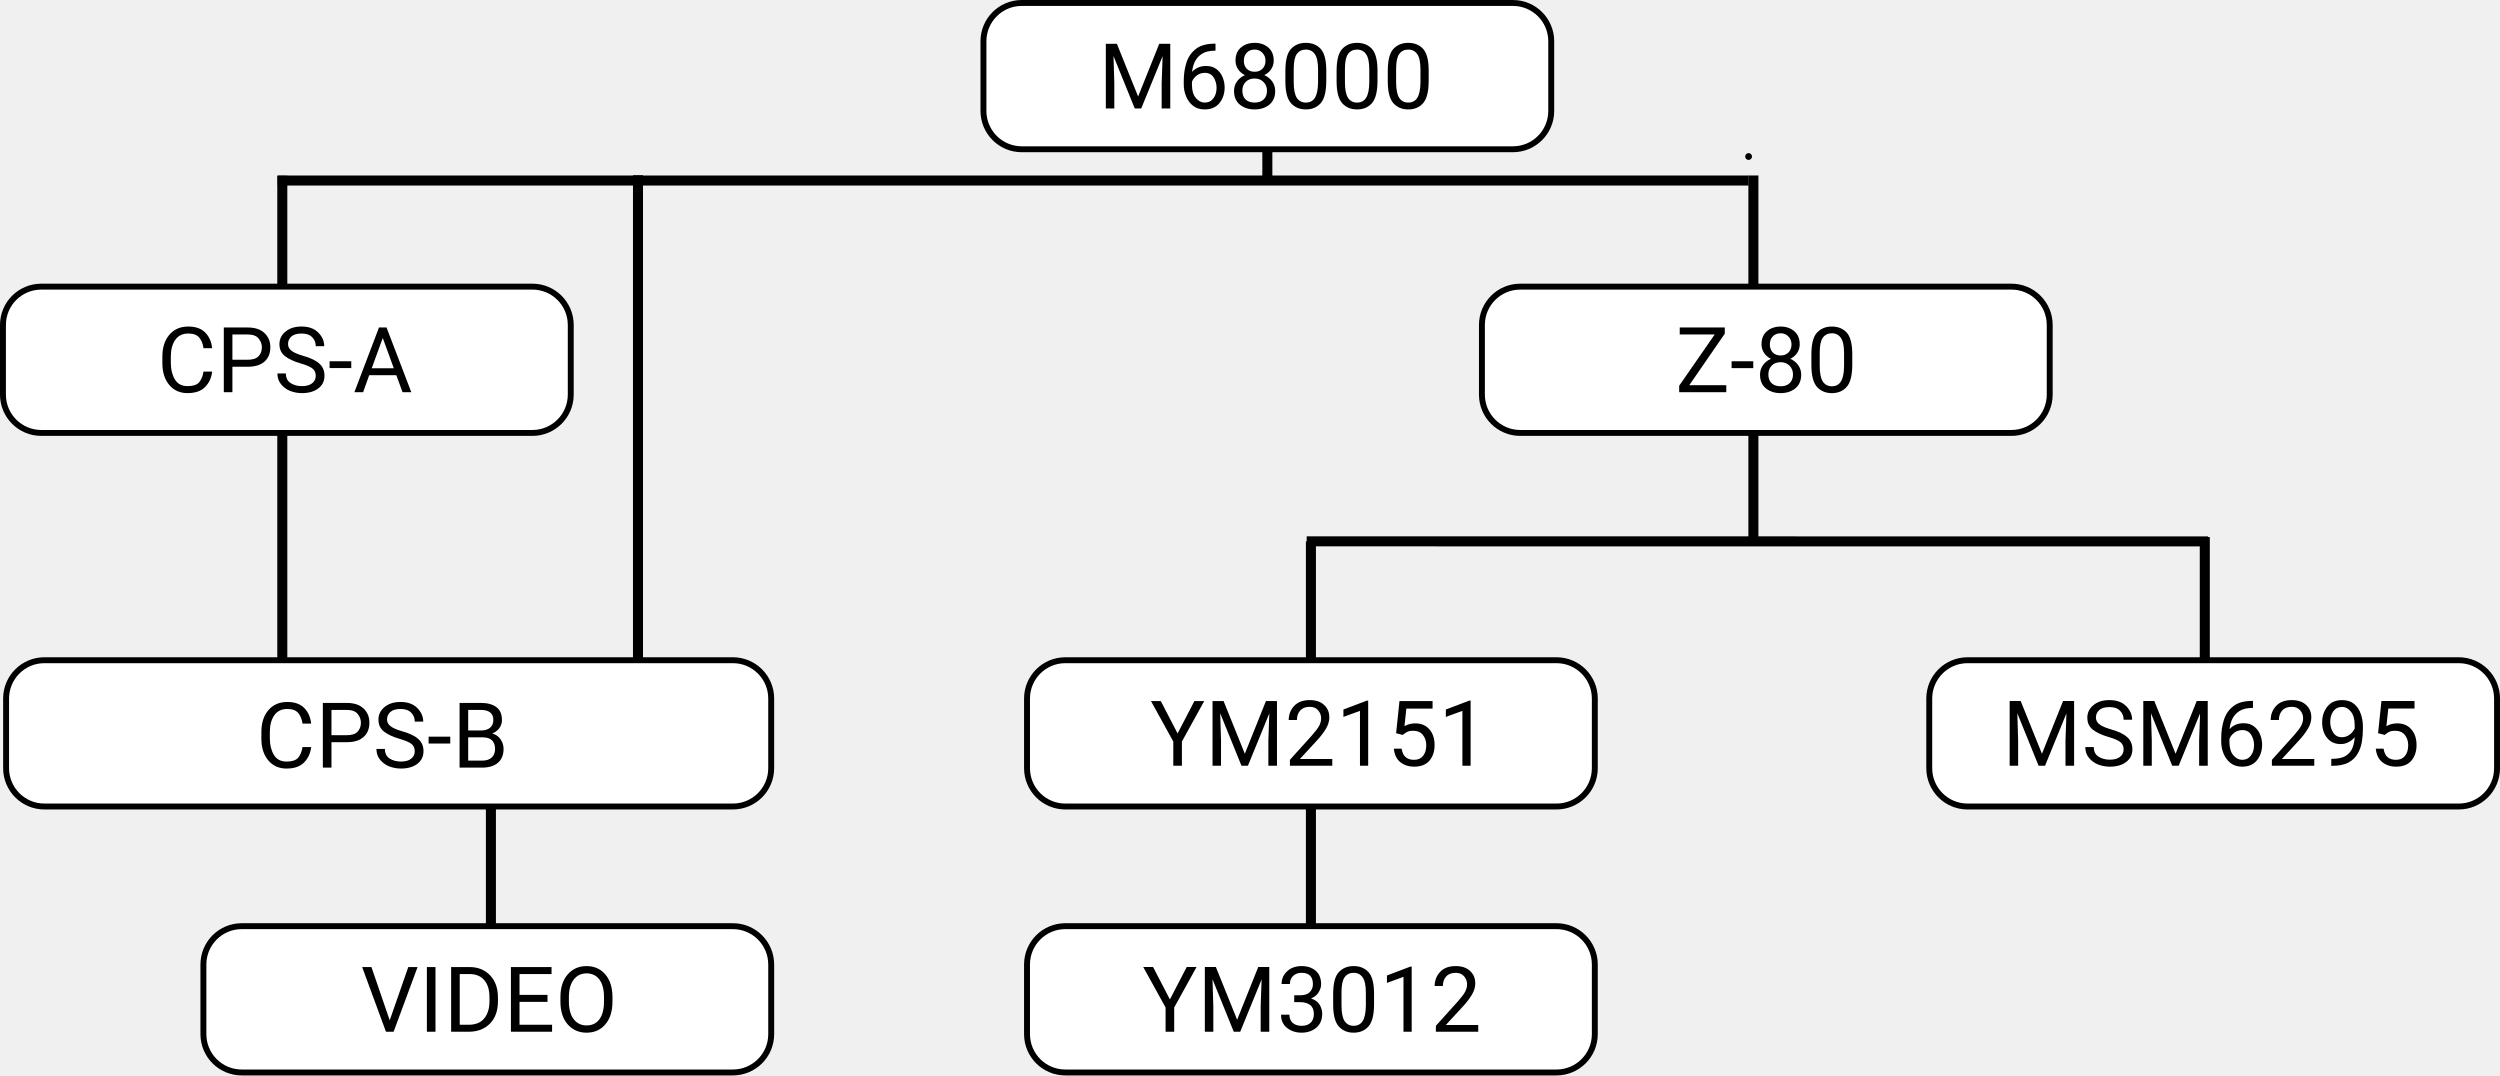
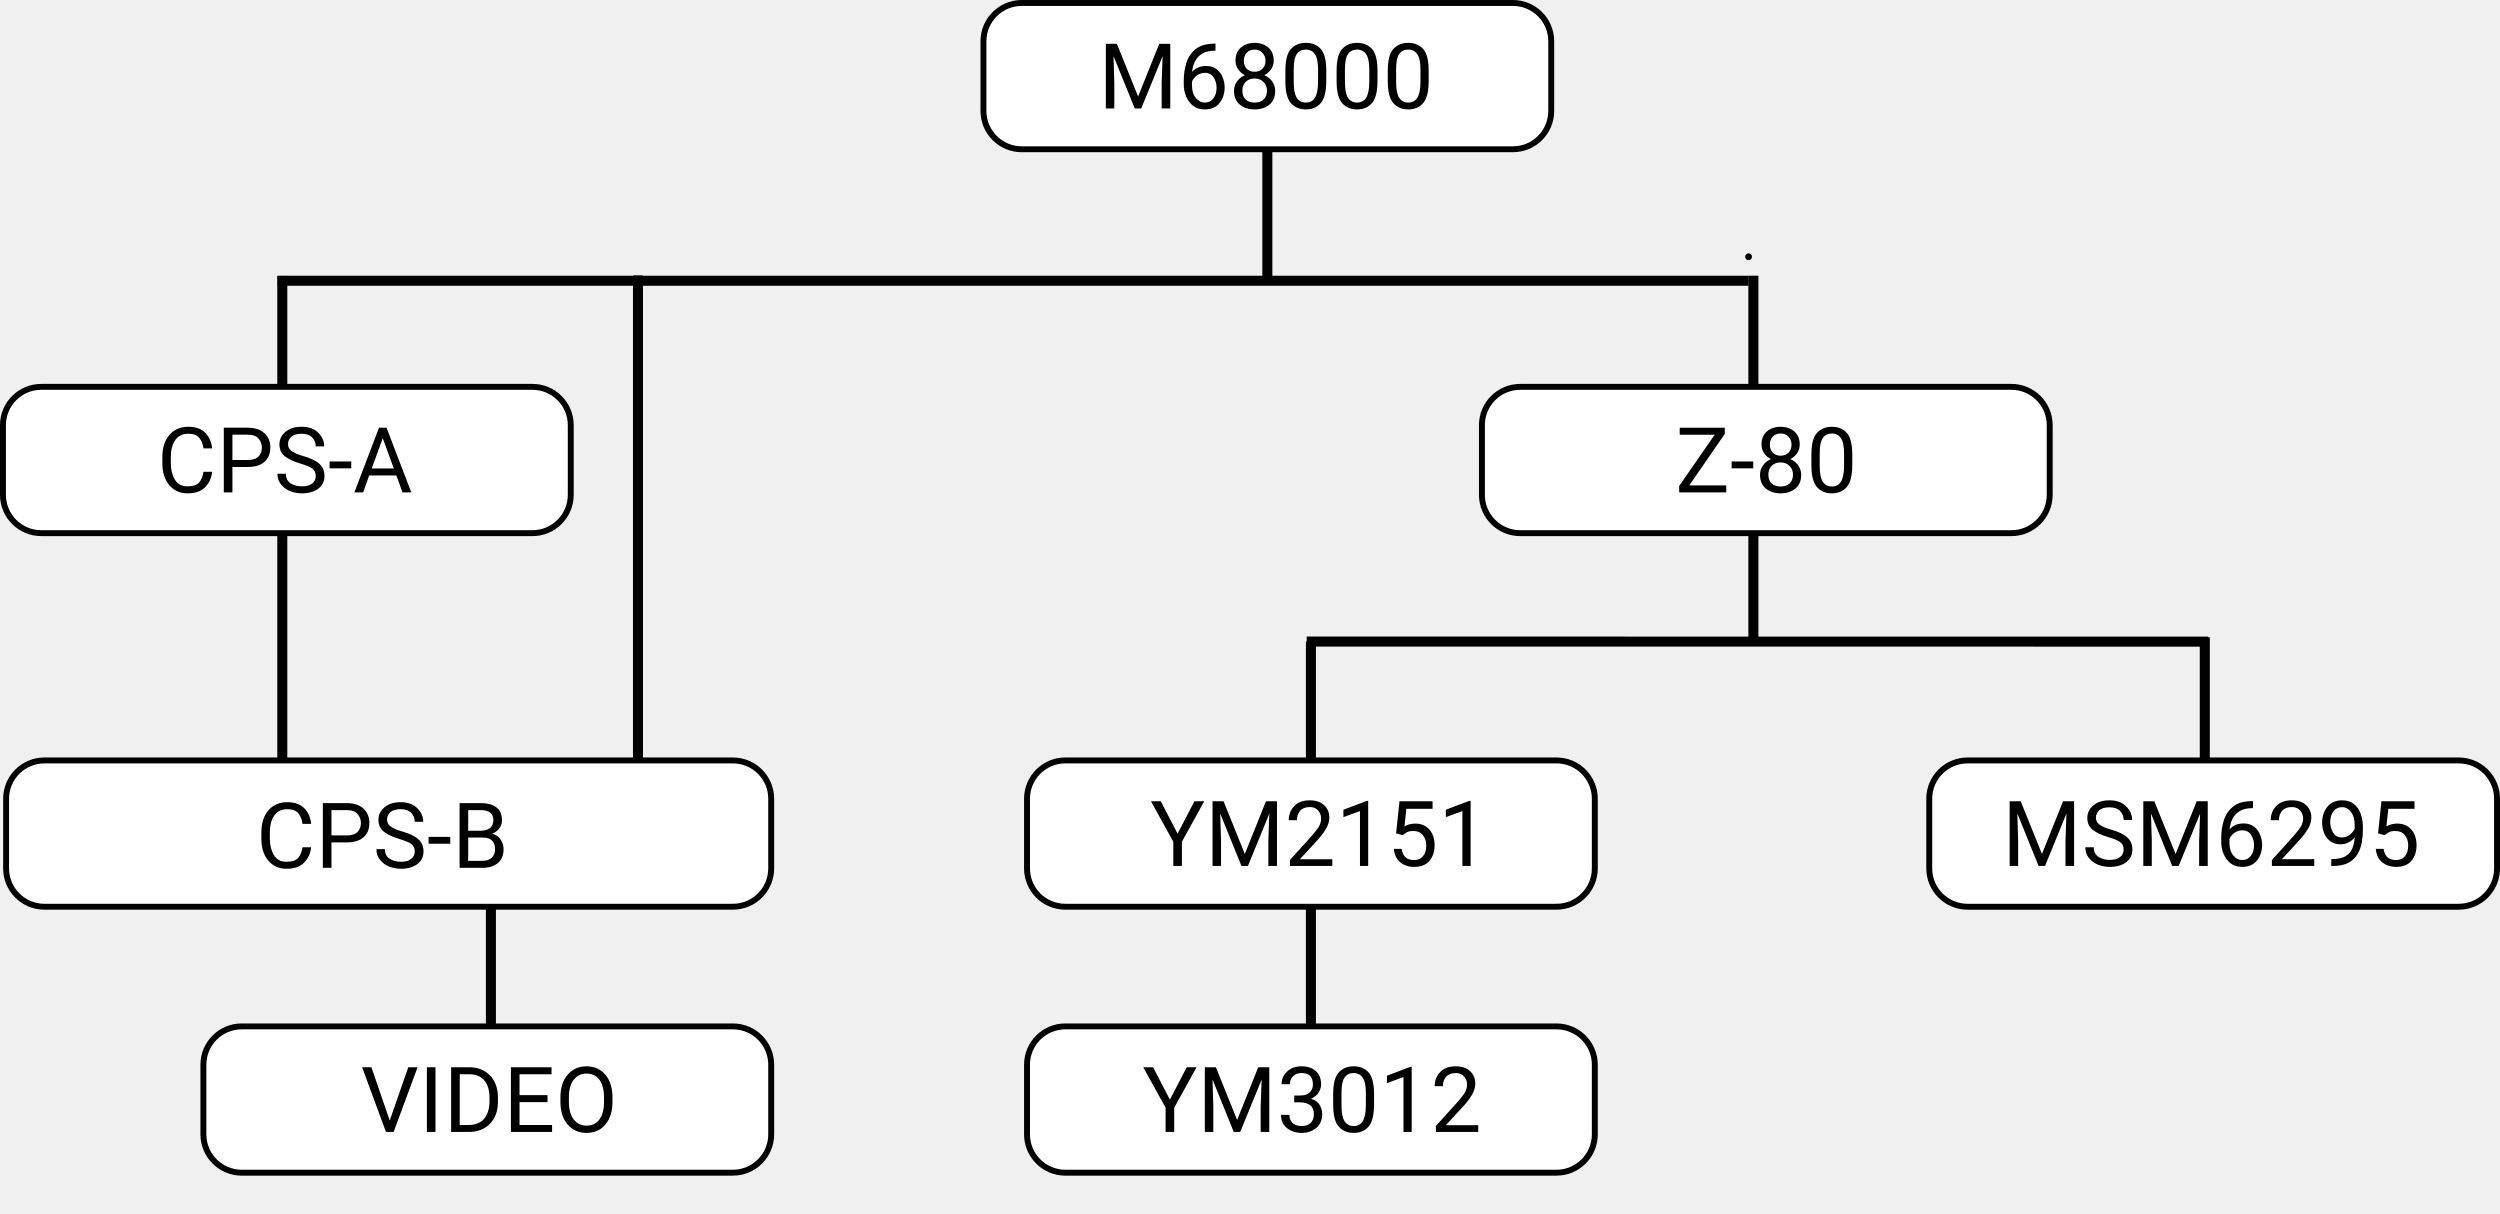
- <svg xmlns="http://www.w3.org/2000/svg" width="290.395mm" height="124.921mm" viewBox="0 0 290.395 124.921" version="1.1" id="svg5">
+ <svg xmlns="http://www.w3.org/2000/svg" width="290.395mm" height="140.921mm" viewBox="0 0 290.395 140.921" version="1.1" id="svg5">
  <defs id="defs2" />
  <g id="layer1" transform="translate(-2.2721,-101.7101)">
-     <path style="fill:none;stroke:#000000;stroke-width:1.165;stroke-linecap:butt;stroke-linejoin:miter;stroke-miterlimit:4;stroke-dasharray:none;stroke-opacity:1" d="m 205.943,122.094 v 42.816" id="path6209-2-3" />
-     <path style="fill:none;stroke:#000000;stroke-width:1.165;stroke-linecap:butt;stroke-linejoin:miter;stroke-miterlimit:4;stroke-dasharray:none;stroke-opacity:1" d="m 258.376,164.092 v 16.963" id="path6209-2-3-3" />
-     <path style="fill:none;stroke:#000000;stroke-width:1.165;stroke-linecap:butt;stroke-linejoin:miter;stroke-miterlimit:4;stroke-dasharray:none;stroke-opacity:1" d="M 34.531,122.68 H 205.385" id="path1711" />
-     <path style="fill:none;stroke:#000000;stroke-width:1.165;stroke-linecap:butt;stroke-linejoin:miter;stroke-miterlimit:4;stroke-dasharray:none;stroke-opacity:1" d="m 154.053,164.591 104.691,0.009" id="path1711-3" />
-     <circle id="path1713" style="fill:#000000;stroke:none;stroke-width:0.265" cx="205.385" cy="119.891" r="0.397" />
+     <path style="fill:none;stroke:#000000;stroke-width:1.165;stroke-linecap:butt;stroke-linejoin:miter;stroke-miterlimit:4;stroke-dasharray:none;stroke-opacity:1" d="m 205.943,133.735 v 42.816" id="path6209-2-3" />
+     <path style="fill:none;stroke:#000000;stroke-width:1.165;stroke-linecap:butt;stroke-linejoin:miter;stroke-miterlimit:4;stroke-dasharray:none;stroke-opacity:1" d="m 258.376,175.733 v 16.963" id="path6209-2-3-3" />
+     <path style="fill:none;stroke:#000000;stroke-width:1.165;stroke-linecap:butt;stroke-linejoin:miter;stroke-miterlimit:4;stroke-dasharray:none;stroke-opacity:1" d="M 34.531,134.322 H 205.385" id="path1711" />
+     <path style="fill:none;stroke:#000000;stroke-width:1.165;stroke-linecap:butt;stroke-linejoin:miter;stroke-miterlimit:4;stroke-dasharray:none;stroke-opacity:1" d="m 154.053,176.232 104.691,0.009" id="path1711-3" />
+     <circle id="path1713" style="fill:#000000;stroke:none;stroke-width:0.265" cx="205.385" cy="131.533" r="0.397" />
    <circle id="path1713-2" style="fill:#000000;stroke:none;stroke-width:0.265" cx="150.349" cy="110.746" r="0.397" />
-     <g id="g7130">
-       <path style="fill:none;stroke:#000000;stroke-width:1.165;stroke-linecap:butt;stroke-linejoin:miter;stroke-miterlimit:4;stroke-dasharray:none;stroke-opacity:1" d="m 149.484,114.372 v 8.367" id="path6209-2-3-38" />
-       <g id="g7123" transform="translate(0.8800413)">
-         <rect style="fill:#ffffff;fill-opacity:1;stroke:#000000;stroke-width:0.688;stroke-miterlimit:4;stroke-dasharray:none" id="rect1174" width="65.954" height="16.994" x="115.627" y="102.054" ry="4.451" />
-         <text xml:space="preserve" style="font-style:normal;font-weight:normal;font-size:10.583px;line-height:1.25;font-family:sans-serif;fill:#000000;fill-opacity:1;stroke:none;stroke-width:0.265" x="128.967" y="114.313" id="text2390">
-           <tspan id="tspan2388" style="font-style:normal;font-variant:normal;font-weight:normal;font-stretch:normal;font-family:Roboto;-inkscape-font-specification:Roboto;stroke-width:0.265" x="128.967" y="114.313">M68000</tspan>
-         </text>
-       </g>
+     <path style="fill:none;stroke:#000000;stroke-width:1.165;stroke-linecap:butt;stroke-linejoin:miter;stroke-miterlimit:4;stroke-dasharray:none;stroke-opacity:1" d="m 149.484,114.372 0,19.773" id="path6209-2-3-38" />
+     <g id="g7123" transform="translate(0.8800413)">
+       <rect style="fill:#ffffff;fill-opacity:1;stroke:#000000;stroke-width:0.688;stroke-miterlimit:4;stroke-dasharray:none" id="rect1174" width="65.954" height="16.994" x="115.627" y="102.054" ry="4.451" />
+       <text xml:space="preserve" style="font-style:normal;font-weight:normal;font-size:10.583px;line-height:1.25;font-family:sans-serif;fill:#000000;fill-opacity:1;stroke:none;stroke-width:0.265" x="128.967" y="114.313" id="text2390">
+         <tspan id="tspan2388" style="font-style:normal;font-variant:normal;font-weight:normal;font-stretch:normal;font-family:Roboto;-inkscape-font-specification:Roboto;stroke-width:0.265" x="128.967" y="114.313">M68000</tspan>
+       </text>
    </g>
-     <g id="g8009" transform="translate(0,29.30466)">
+     <g id="g8009" transform="translate(0,40.94633)">
      <rect style="fill:#ffffff;fill-opacity:1;stroke:#000000;stroke-width:0.688;stroke-miterlimit:4;stroke-dasharray:none" id="rect1174-1" width="65.954" height="16.994" x="226.37" y="149.095" ry="4.451" />
      <text xml:space="preserve" style="font-style:normal;font-weight:normal;font-size:10.583px;line-height:1.25;font-family:sans-serif;fill:#000000;fill-opacity:1;stroke:none;stroke-width:0.265" x="234.834" y="161.354" id="text2390-43">
        <tspan id="tspan2388-7" style="font-style:normal;font-variant:normal;font-weight:normal;font-stretch:normal;font-family:Roboto;-inkscape-font-specification:Roboto;stroke-width:0.265" x="234.834" y="161.354">MSM6295</tspan>
      </text>
    </g>
-     <path style="fill:none;stroke:#000000;stroke-width:1.165;stroke-linecap:butt;stroke-linejoin:miter;stroke-miterlimit:4;stroke-dasharray:none;stroke-opacity:1" d="m 154.545,164.6 v 47.425" id="path6209-2" />
-     <g id="g7988" transform="translate(4.661406,29.63335)">
+     <path style="fill:none;stroke:#000000;stroke-width:1.165;stroke-linecap:butt;stroke-linejoin:miter;stroke-miterlimit:4;stroke-dasharray:none;stroke-opacity:1" d="M 154.545,176.242 V 223.666" id="path6209-2" />
+     <g id="g7988" transform="translate(4.661406,41.27502)">
      <rect style="fill:#ffffff;fill-opacity:1;stroke:#000000;stroke-width:0.688;stroke-miterlimit:4;stroke-dasharray:none" id="rect1174-8" width="65.954" height="16.994" x="116.907" y="148.766" ry="4.451" />
      <text xml:space="preserve" style="font-style:normal;font-weight:normal;font-size:10.583px;line-height:1.25;font-family:sans-serif;fill:#000000;fill-opacity:1;stroke:none;stroke-width:0.265" x="131.228" y="161.026" id="text2390-43-2">
        <tspan id="tspan2388-7-6" style="font-style:normal;font-variant:normal;font-weight:normal;font-stretch:normal;font-family:Roboto;-inkscape-font-specification:Roboto;stroke-width:0.265" x="131.228" y="161.026">YM2151</tspan>
      </text>
    </g>
-     <g id="g7993" transform="translate(-0.4167117,35.98335)">
+     <g id="g7993" transform="translate(-0.4167117,47.62502)">
      <rect style="fill:#ffffff;fill-opacity:1;stroke:#000000;stroke-width:0.688;stroke-miterlimit:4;stroke-dasharray:none" id="rect1174-59" width="65.954" height="16.994" x="121.985" y="173.309" ry="4.451" />
      <text xml:space="preserve" style="font-style:normal;font-weight:normal;font-size:10.583px;line-height:1.25;font-family:sans-serif;fill:#000000;fill-opacity:1;stroke:none;stroke-width:0.265" x="135.412" y="185.569" id="text2390-43-2-2">
        <tspan id="tspan2388-7-6-8" style="font-style:normal;font-variant:normal;font-weight:normal;font-stretch:normal;font-family:Roboto;-inkscape-font-specification:Roboto;stroke-width:0.265" x="135.412" y="185.569">YM3012</tspan>
      </text>
    </g>
-     <path style="fill:none;stroke:#000000;stroke-width:1.165;stroke-linecap:butt;stroke-linejoin:miter;stroke-miterlimit:4;stroke-dasharray:none;stroke-opacity:1" d="m 35.064,122.122 v 60.488" id="path6209" />
-     <path style="fill:none;stroke:#000000;stroke-width:1.165;stroke-linecap:butt;stroke-linejoin:miter;stroke-miterlimit:4;stroke-dasharray:none;stroke-opacity:1" d="m 76.38,122.067 v 57.95" id="path6209-9" />
-     <path style="fill:none;stroke:#000000;stroke-width:1.165;stroke-linecap:butt;stroke-linejoin:miter;stroke-miterlimit:4;stroke-dasharray:none;stroke-opacity:1" d="m 59.295,185.454 v 28.841" id="path6209-1" />
-     <g id="g7968" transform="translate(-2.708626,36.92259)">
+     <path style="fill:none;stroke:#000000;stroke-width:1.165;stroke-linecap:butt;stroke-linejoin:miter;stroke-miterlimit:4;stroke-dasharray:none;stroke-opacity:1" d="m 35.064,133.764 v 60.488" id="path6209" />
+     <path style="fill:none;stroke:#000000;stroke-width:1.165;stroke-linecap:butt;stroke-linejoin:miter;stroke-miterlimit:4;stroke-dasharray:none;stroke-opacity:1" d="m 76.38,133.709 v 57.95" id="path6209-9" />
+     <path style="fill:none;stroke:#000000;stroke-width:1.165;stroke-linecap:butt;stroke-linejoin:miter;stroke-miterlimit:4;stroke-dasharray:none;stroke-opacity:1" d="m 59.295,197.096 v 28.841" id="path6209-1" />
+     <g id="g7968" transform="translate(-2.708626,48.56426)">
      <rect style="fill:#ffffff;fill-opacity:1;stroke:#000000;stroke-width:0.688;stroke-miterlimit:4;stroke-dasharray:none" id="rect1174-7" width="65.954" height="16.994" x="28.608" y="172.37" ry="4.451" />
      <text xml:space="preserve" style="font-style:normal;font-weight:normal;font-size:10.583px;line-height:1.25;font-family:sans-serif;fill:#000000;fill-opacity:1;stroke:none;stroke-width:0.265" x="46.891" y="184.629" id="text2390-43-2-3">
        <tspan id="tspan2388-7-6-3" style="font-style:normal;font-variant:normal;font-weight:normal;font-stretch:normal;font-family:Roboto;-inkscape-font-specification:Roboto;stroke-width:0.265" x="46.891" y="184.629">VIDEO</tspan>
      </text>
    </g>
-     <g id="g7625" transform="translate(-13.60638,9.108289)">
+     <g id="g7625" transform="translate(-13.60638,20.74996)">
      <rect style="fill:#ffffff;fill-opacity:1;stroke:#000000;stroke-width:0.688;stroke-miterlimit:4;stroke-dasharray:none" id="rect1174-5" width="65.954" height="16.994" x="16.222" y="125.897" ry="4.451" />
      <text xml:space="preserve" style="font-style:normal;font-weight:normal;font-size:10.583px;line-height:1.25;font-family:sans-serif;fill:#000000;fill-opacity:1;stroke:none;stroke-width:0.265" x="34.115" y="138.156" id="text2390-43-2-2-6">
        <tspan id="tspan2388-7-6-8-8" style="font-style:normal;font-variant:normal;font-weight:normal;font-stretch:normal;font-family:Roboto;-inkscape-font-specification:Roboto;stroke-width:0.265" x="34.115" y="138.156">CPS-A</tspan>
      </text>
    </g>
-     <rect style="fill:#ffffff;fill-opacity:1;stroke:#000000;stroke-width:0.688;stroke-miterlimit:4;stroke-dasharray:none" id="rect1174-9" width="88.873" height="16.994" x="2.98" y="178.399" ry="4.451" />
-     <text xml:space="preserve" style="font-style:normal;font-weight:normal;font-size:10.583px;line-height:1.25;font-family:sans-serif;fill:#000000;fill-opacity:1;stroke:none;stroke-width:0.265" x="32.009" y="190.873" id="text2390-43-2-2-6-7">
-       <tspan id="tspan2388-7-6-8-8-9" style="font-style:normal;font-variant:normal;font-weight:normal;font-stretch:normal;font-family:Roboto;-inkscape-font-specification:Roboto;stroke-width:0.265" x="32.009" y="190.873">CPS-B</tspan>
+     <rect style="fill:#ffffff;fill-opacity:1;stroke:#000000;stroke-width:0.688;stroke-miterlimit:4;stroke-dasharray:none" id="rect1174-9" width="88.873" height="16.994" x="2.98" y="190.041" ry="4.451" />
+     <text xml:space="preserve" style="font-style:normal;font-weight:normal;font-size:10.583px;line-height:1.25;font-family:sans-serif;fill:#000000;fill-opacity:1;stroke:none;stroke-width:0.265" x="32.009" y="202.515" id="text2390-43-2-2-6-7">
+       <tspan id="tspan2388-7-6-8-8-9" style="font-style:normal;font-variant:normal;font-weight:normal;font-stretch:normal;font-family:Roboto;-inkscape-font-specification:Roboto;stroke-width:0.265" x="32.009" y="202.515">CPS-B</tspan>
    </text>
-     <g id="g8014" transform="translate(3.54205,9.352338)">
+     <g id="g8014" transform="translate(3.54205,20.99401)">
      <rect style="fill:#ffffff;fill-opacity:1;stroke:#000000;stroke-width:0.688;stroke-miterlimit:4;stroke-dasharray:none" id="rect1174-6" width="65.954" height="16.994" x="170.867" y="125.653" ry="4.451" />
      <text xml:space="preserve" style="font-style:normal;font-weight:normal;font-size:10.583px;line-height:1.25;font-family:sans-serif;fill:#000000;fill-opacity:1;stroke:none;stroke-width:0.265" x="193.328" y="137.912" id="text2390-4">
        <tspan id="tspan2388-3" style="font-style:normal;font-variant:normal;font-weight:normal;font-stretch:normal;font-family:Roboto;-inkscape-font-specification:Roboto;stroke-width:0.265" x="193.328" y="137.912">Z-80</tspan>
      </text>
    </g>
  </g>
</svg>
